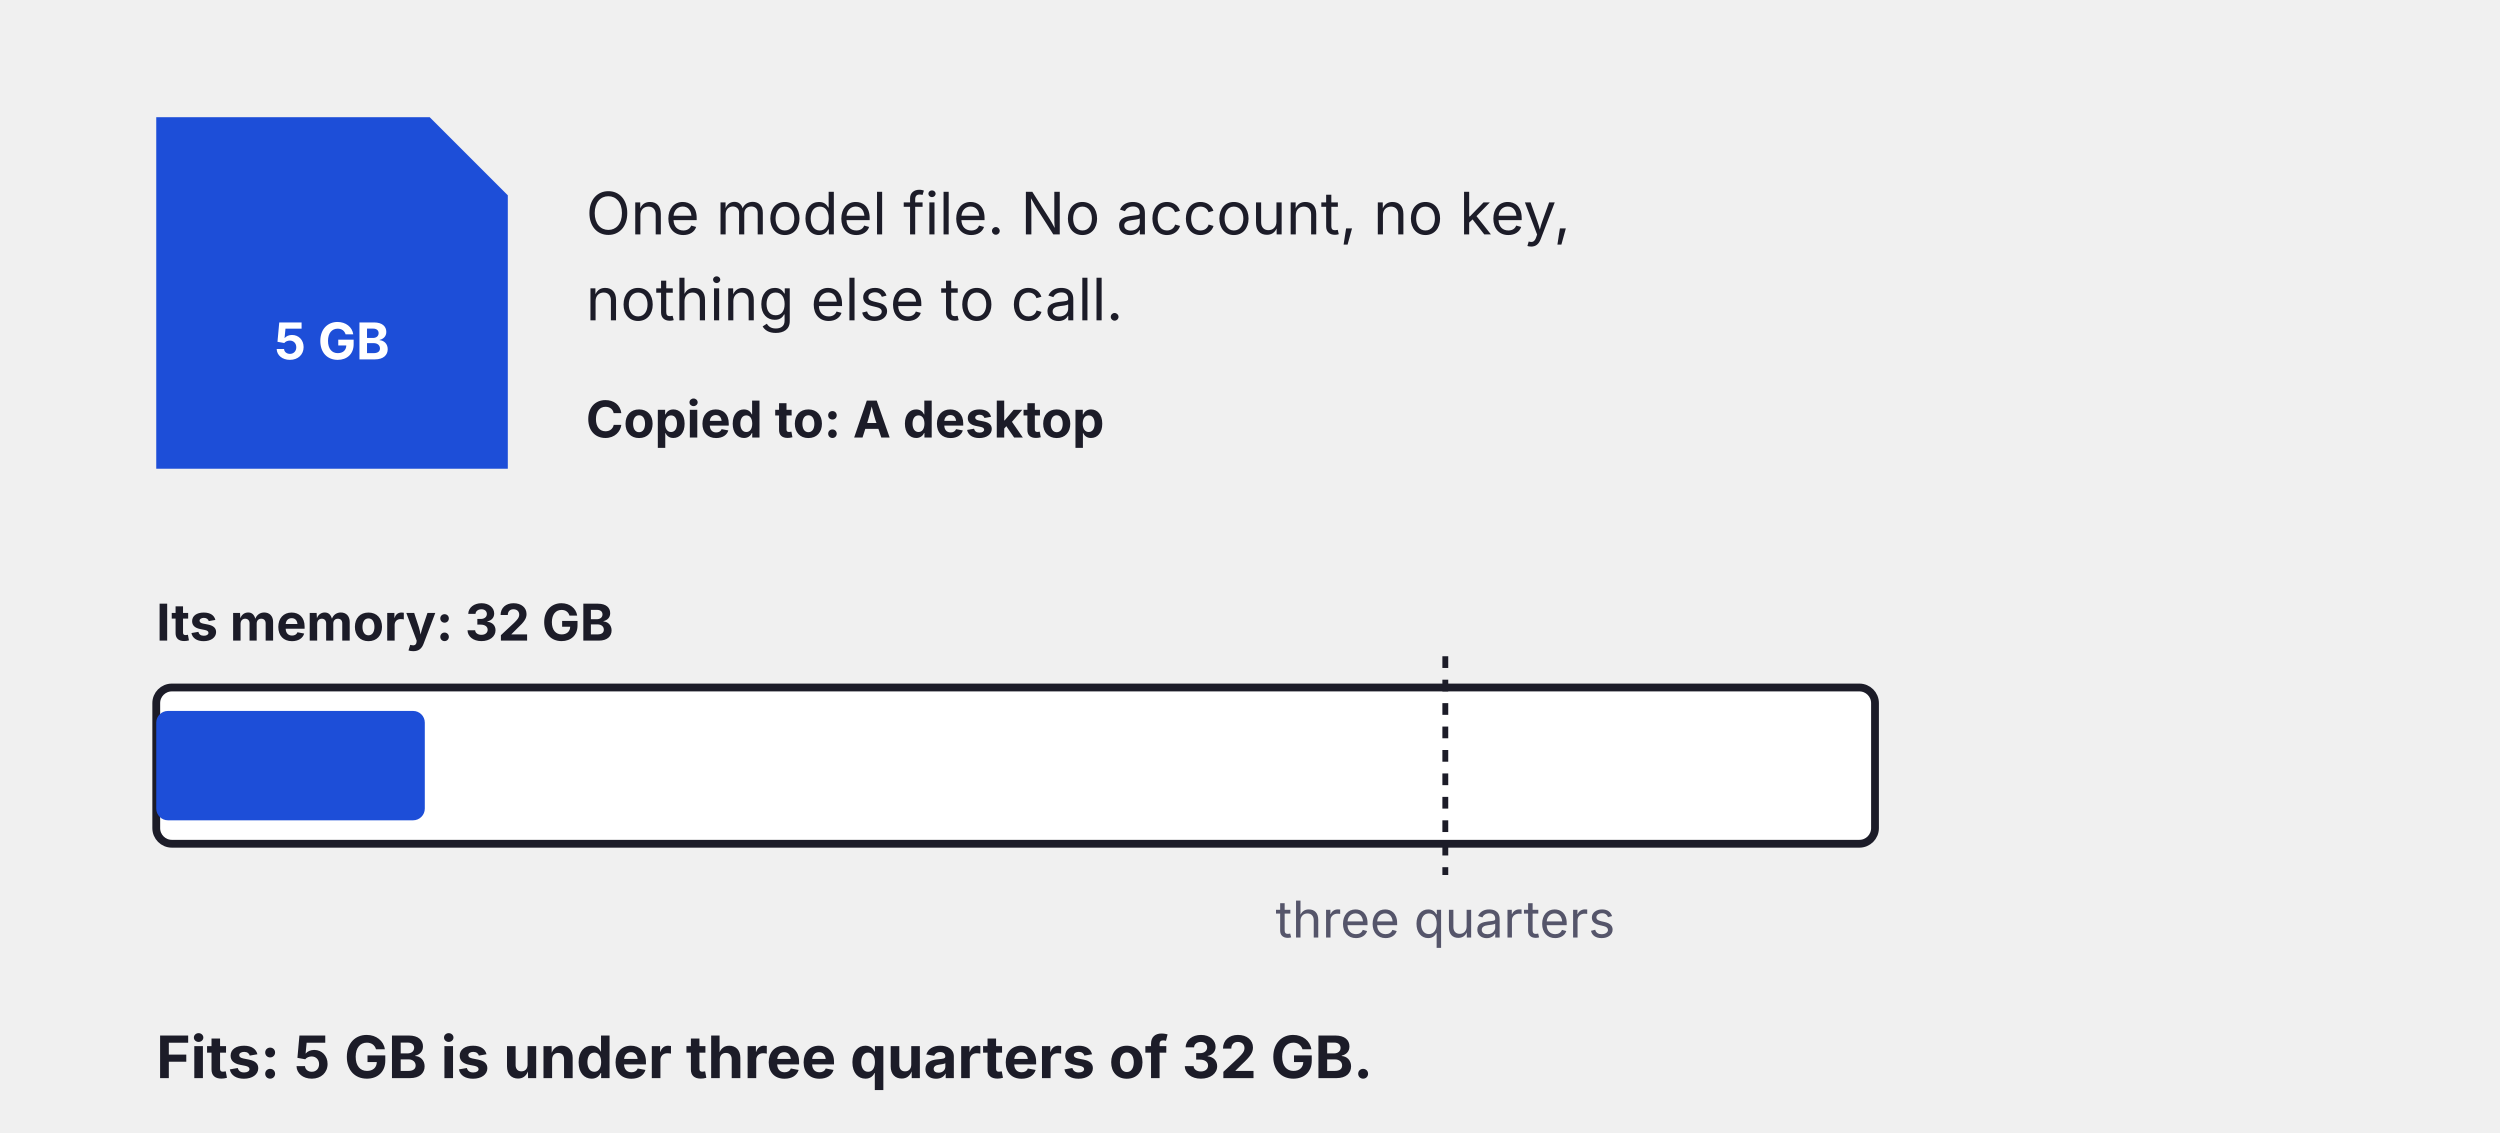
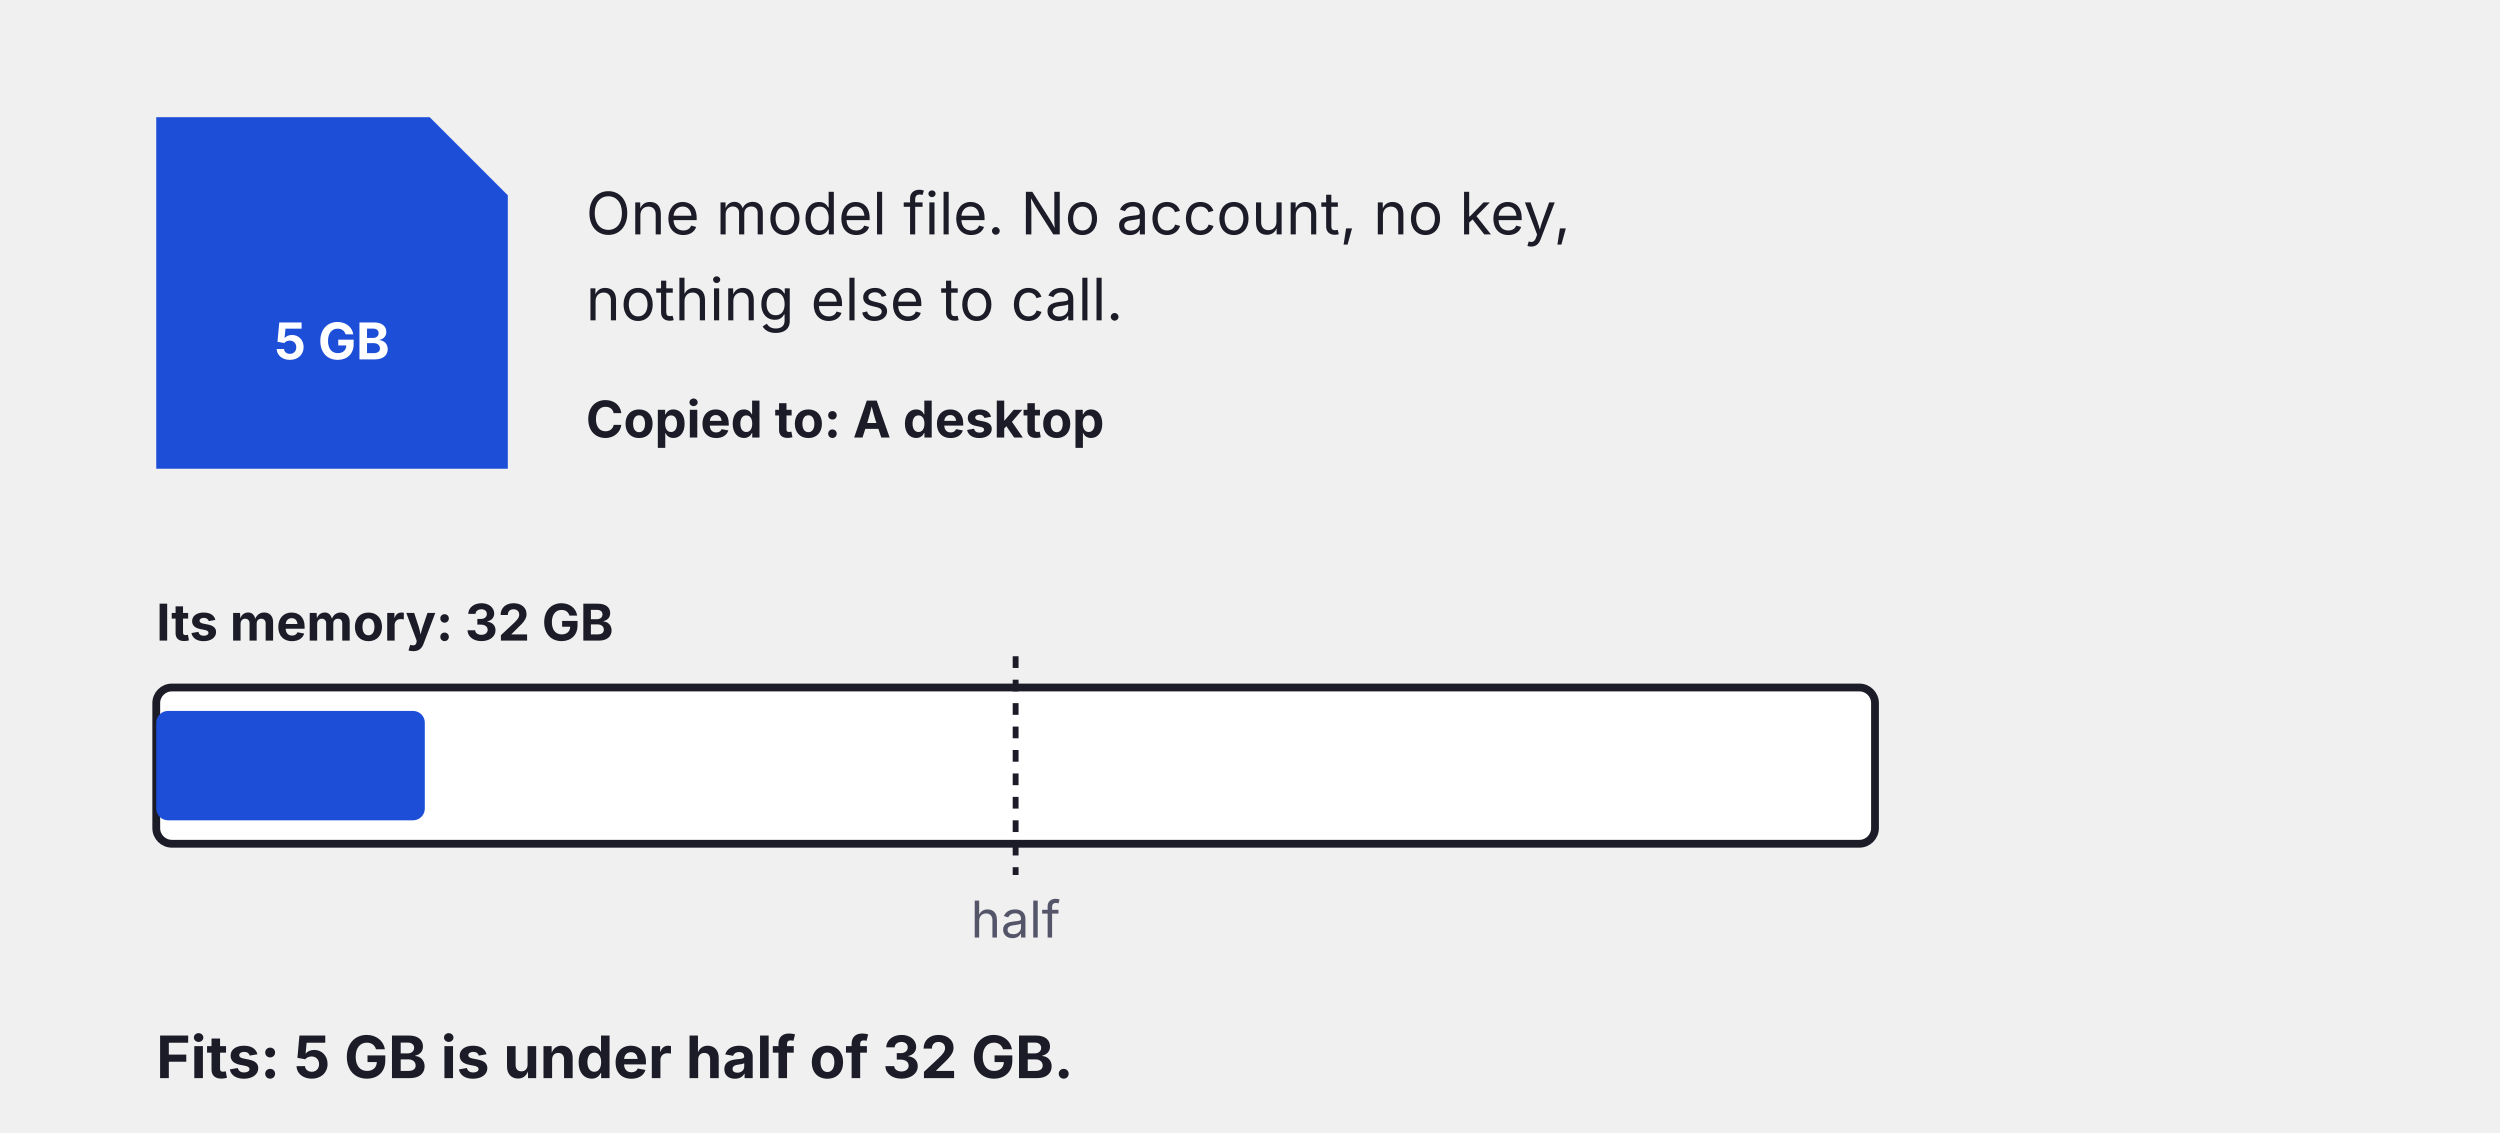
<svg xmlns="http://www.w3.org/2000/svg" viewBox="0 0 640 290" width="640" height="290" font-family="system-ui, -apple-system, Segoe UI, sans-serif" class="fig" data-figure="one-file">
  <defs>
    <pattern id="one-file-over" width="8" height="8" patternUnits="userSpaceOnUse" patternTransform="rotate(45)">
      <line x1="0" y1="0" x2="0" y2="8" class="fig-ink-stroke" stroke="#1c1c28" stroke-width="3" />
    </pattern>
  </defs>
  <path d="M40 30 h70 l20 20 v70 h-90 z" class="fig-accent-fill" fill="#1d4ed8" />
  <text x="85" y="92" font-size="13" text-anchor="middle" class="fig-on-accent" fill="#ffffff" font-weight="bold">5 GB</text>
  <text x="150" y="60" font-size="15" text-anchor="start" class="fig-ink" fill="#1c1c28">One model file. No account, no key,</text>
  <text x="150" y="82" font-size="15" text-anchor="start" class="fig-ink" fill="#1c1c28">nothing else to call.</text>
  <text x="150" y="112" font-size="13" text-anchor="start" class="fig-ink" fill="#1c1c28" font-weight="bold">Copied to: A desktop</text>
  <rect x="40" y="176" width="440" height="40" class="fig-paper fig-ink-stroke" fill="#ffffff" stroke="#1c1c28" rx="4" stroke-width="2" />
-   <line x1="370" y1="168" x2="370" y2="224" class="fig-ink-stroke" stroke="#1c1c28" stroke-dasharray="3 3" stroke-width="1.5" />
-   <text x="370" y="240" font-size="13" text-anchor="middle" class="fig-muted" fill="#55556a">three quarters</text>
+   <line x1="260" y1="168" x2="260" y2="224" class="fig-ink-stroke" stroke="#1c1c28" stroke-dasharray="3 3" stroke-width="1.5" />
+   <text x="260" y="240" font-size="13" text-anchor="middle" class="fig-muted" fill="#55556a">half</text>
  <text x="40" y="164" font-size="13" text-anchor="start" class="fig-ink" fill="#1c1c28" font-weight="bold">Its memory: 32 GB</text>
  <g>
    <rect x="40" y="182" width="68.75" height="28" class="fig-accent-fill" fill="#1d4ed8" stroke="none" rx="3" />
  </g>
-   <text x="40" y="276" font-size="15" text-anchor="start" class="fig-ink fig-result" fill="#1c1c28" data-verdict="fits" font-weight="bold">Fits: 5 GB is under three quarters of 32 GB.</text>
+   <text x="40" y="276" font-size="15" text-anchor="start" class="fig-ink fig-result" fill="#1c1c28" data-verdict="fits" font-weight="bold">Fits: 5 GB is under half of 32 GB.</text>
</svg>
